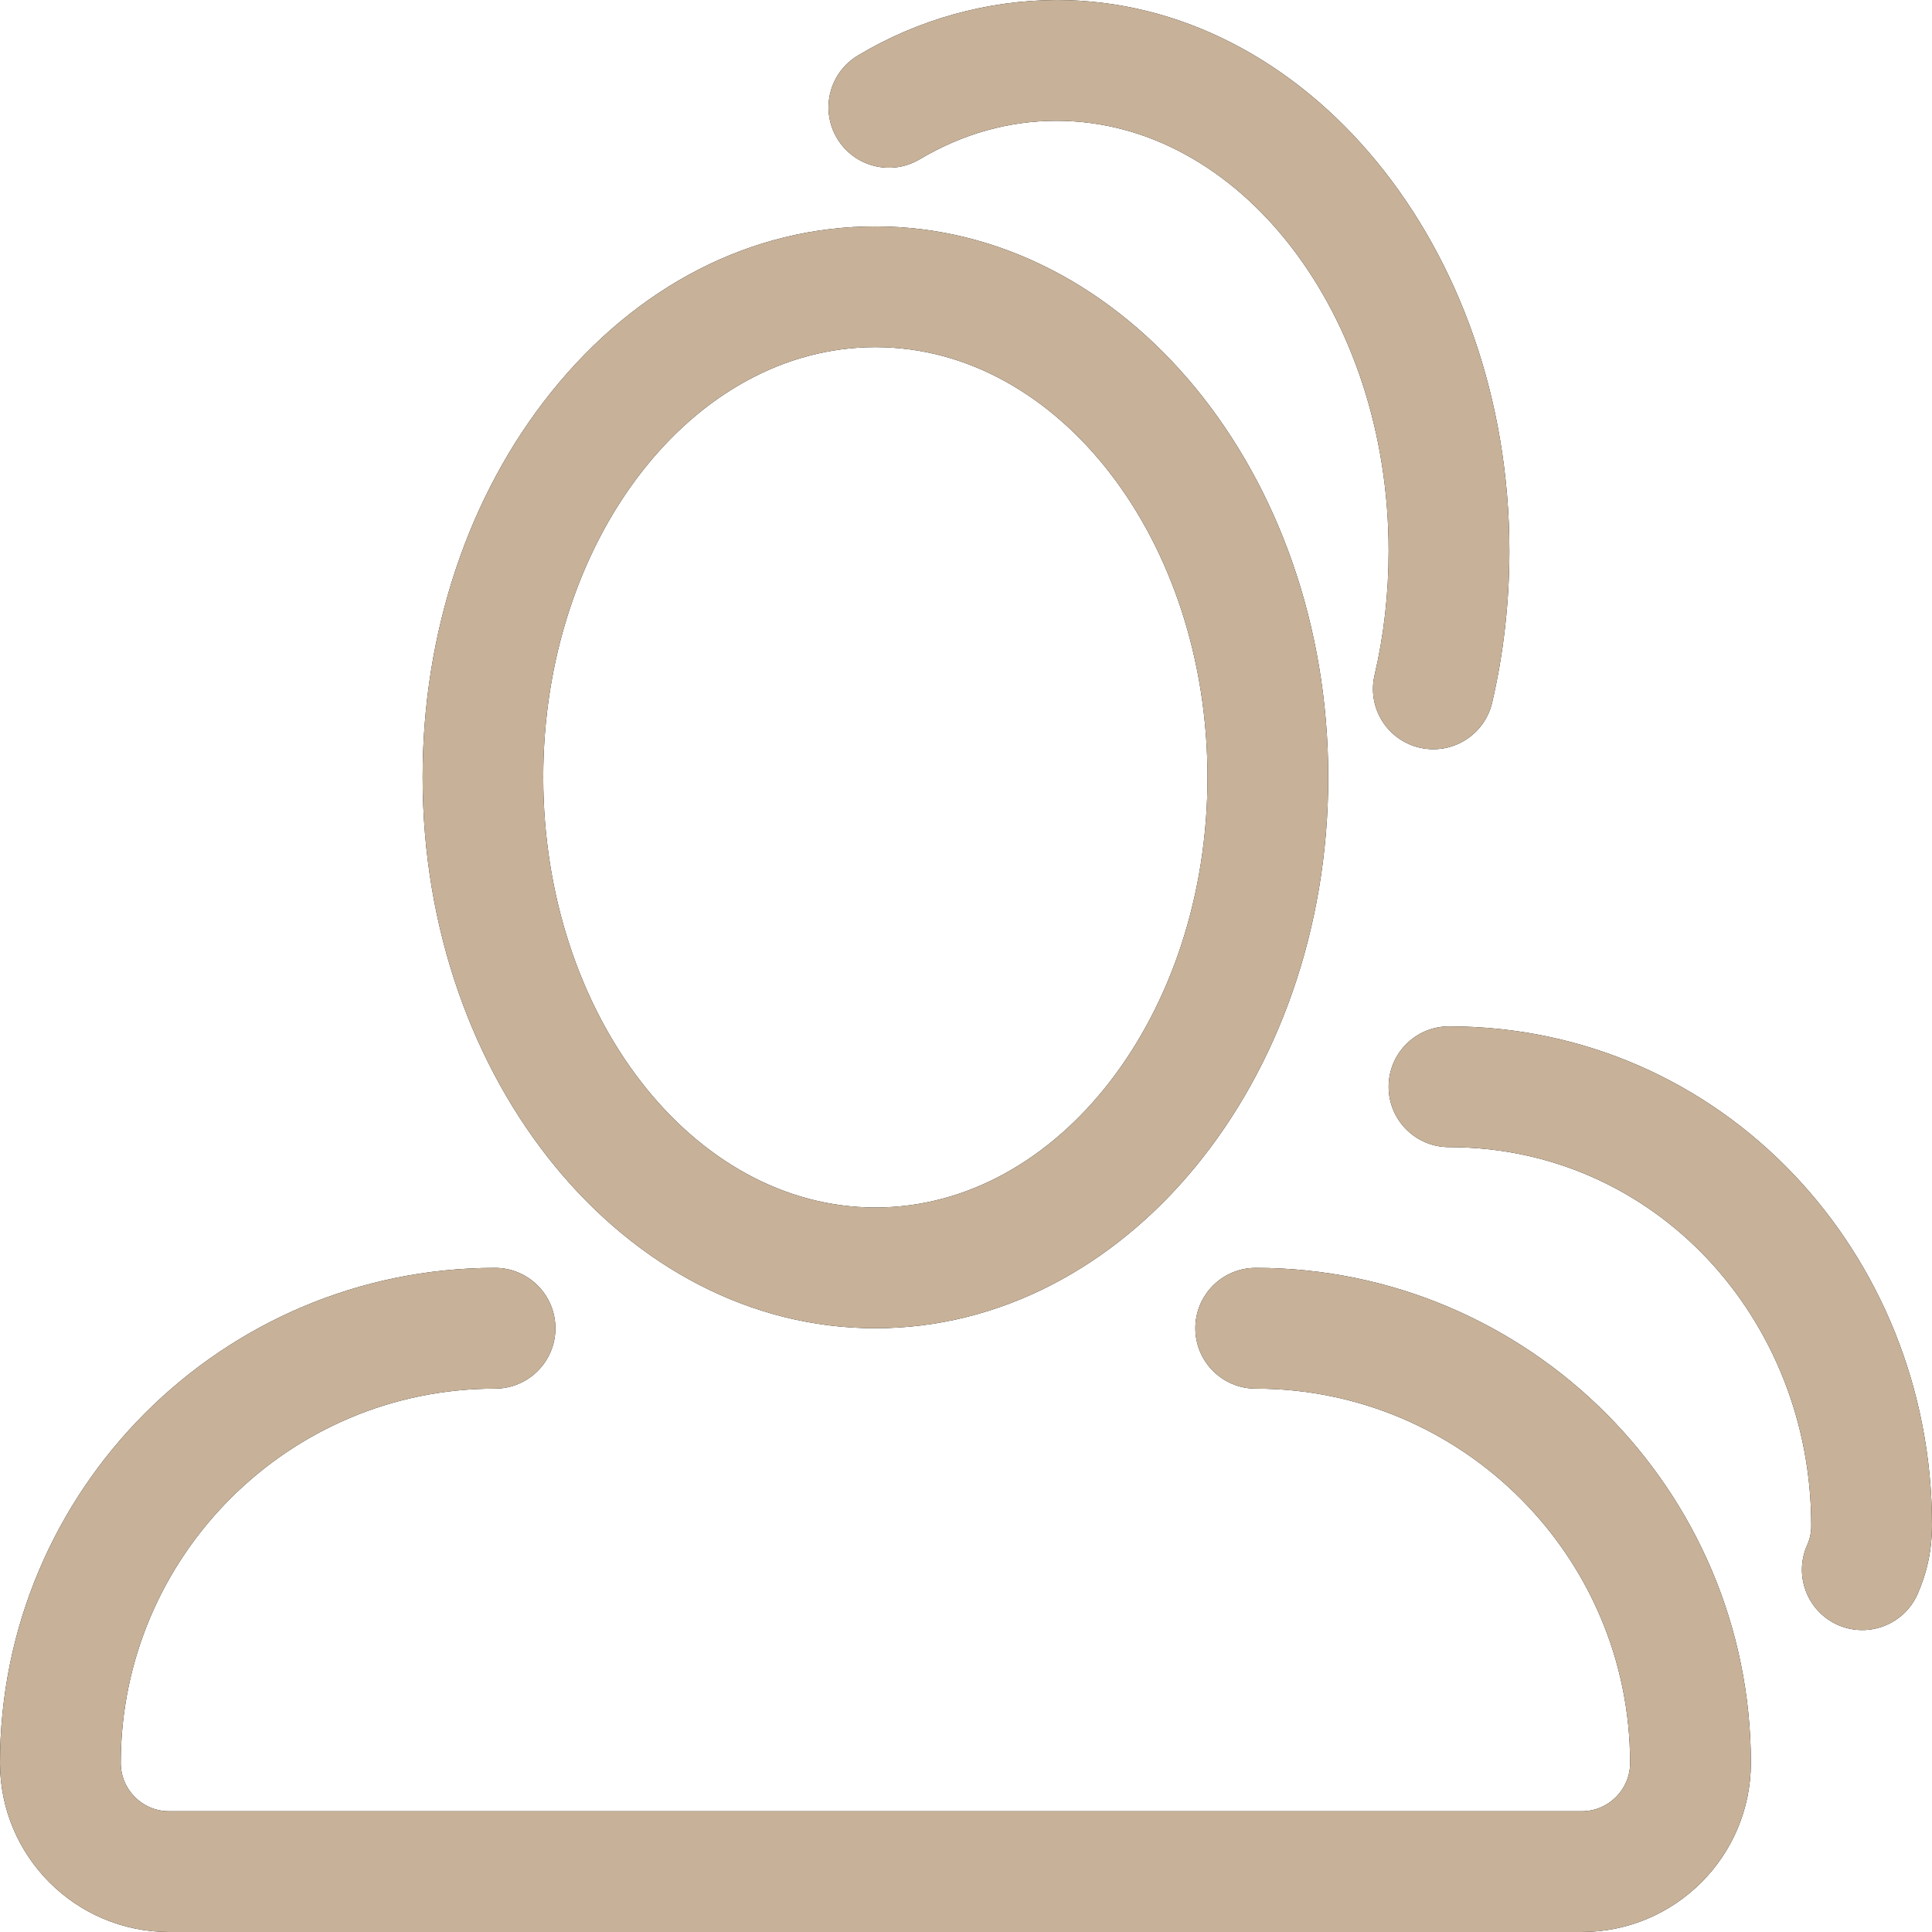
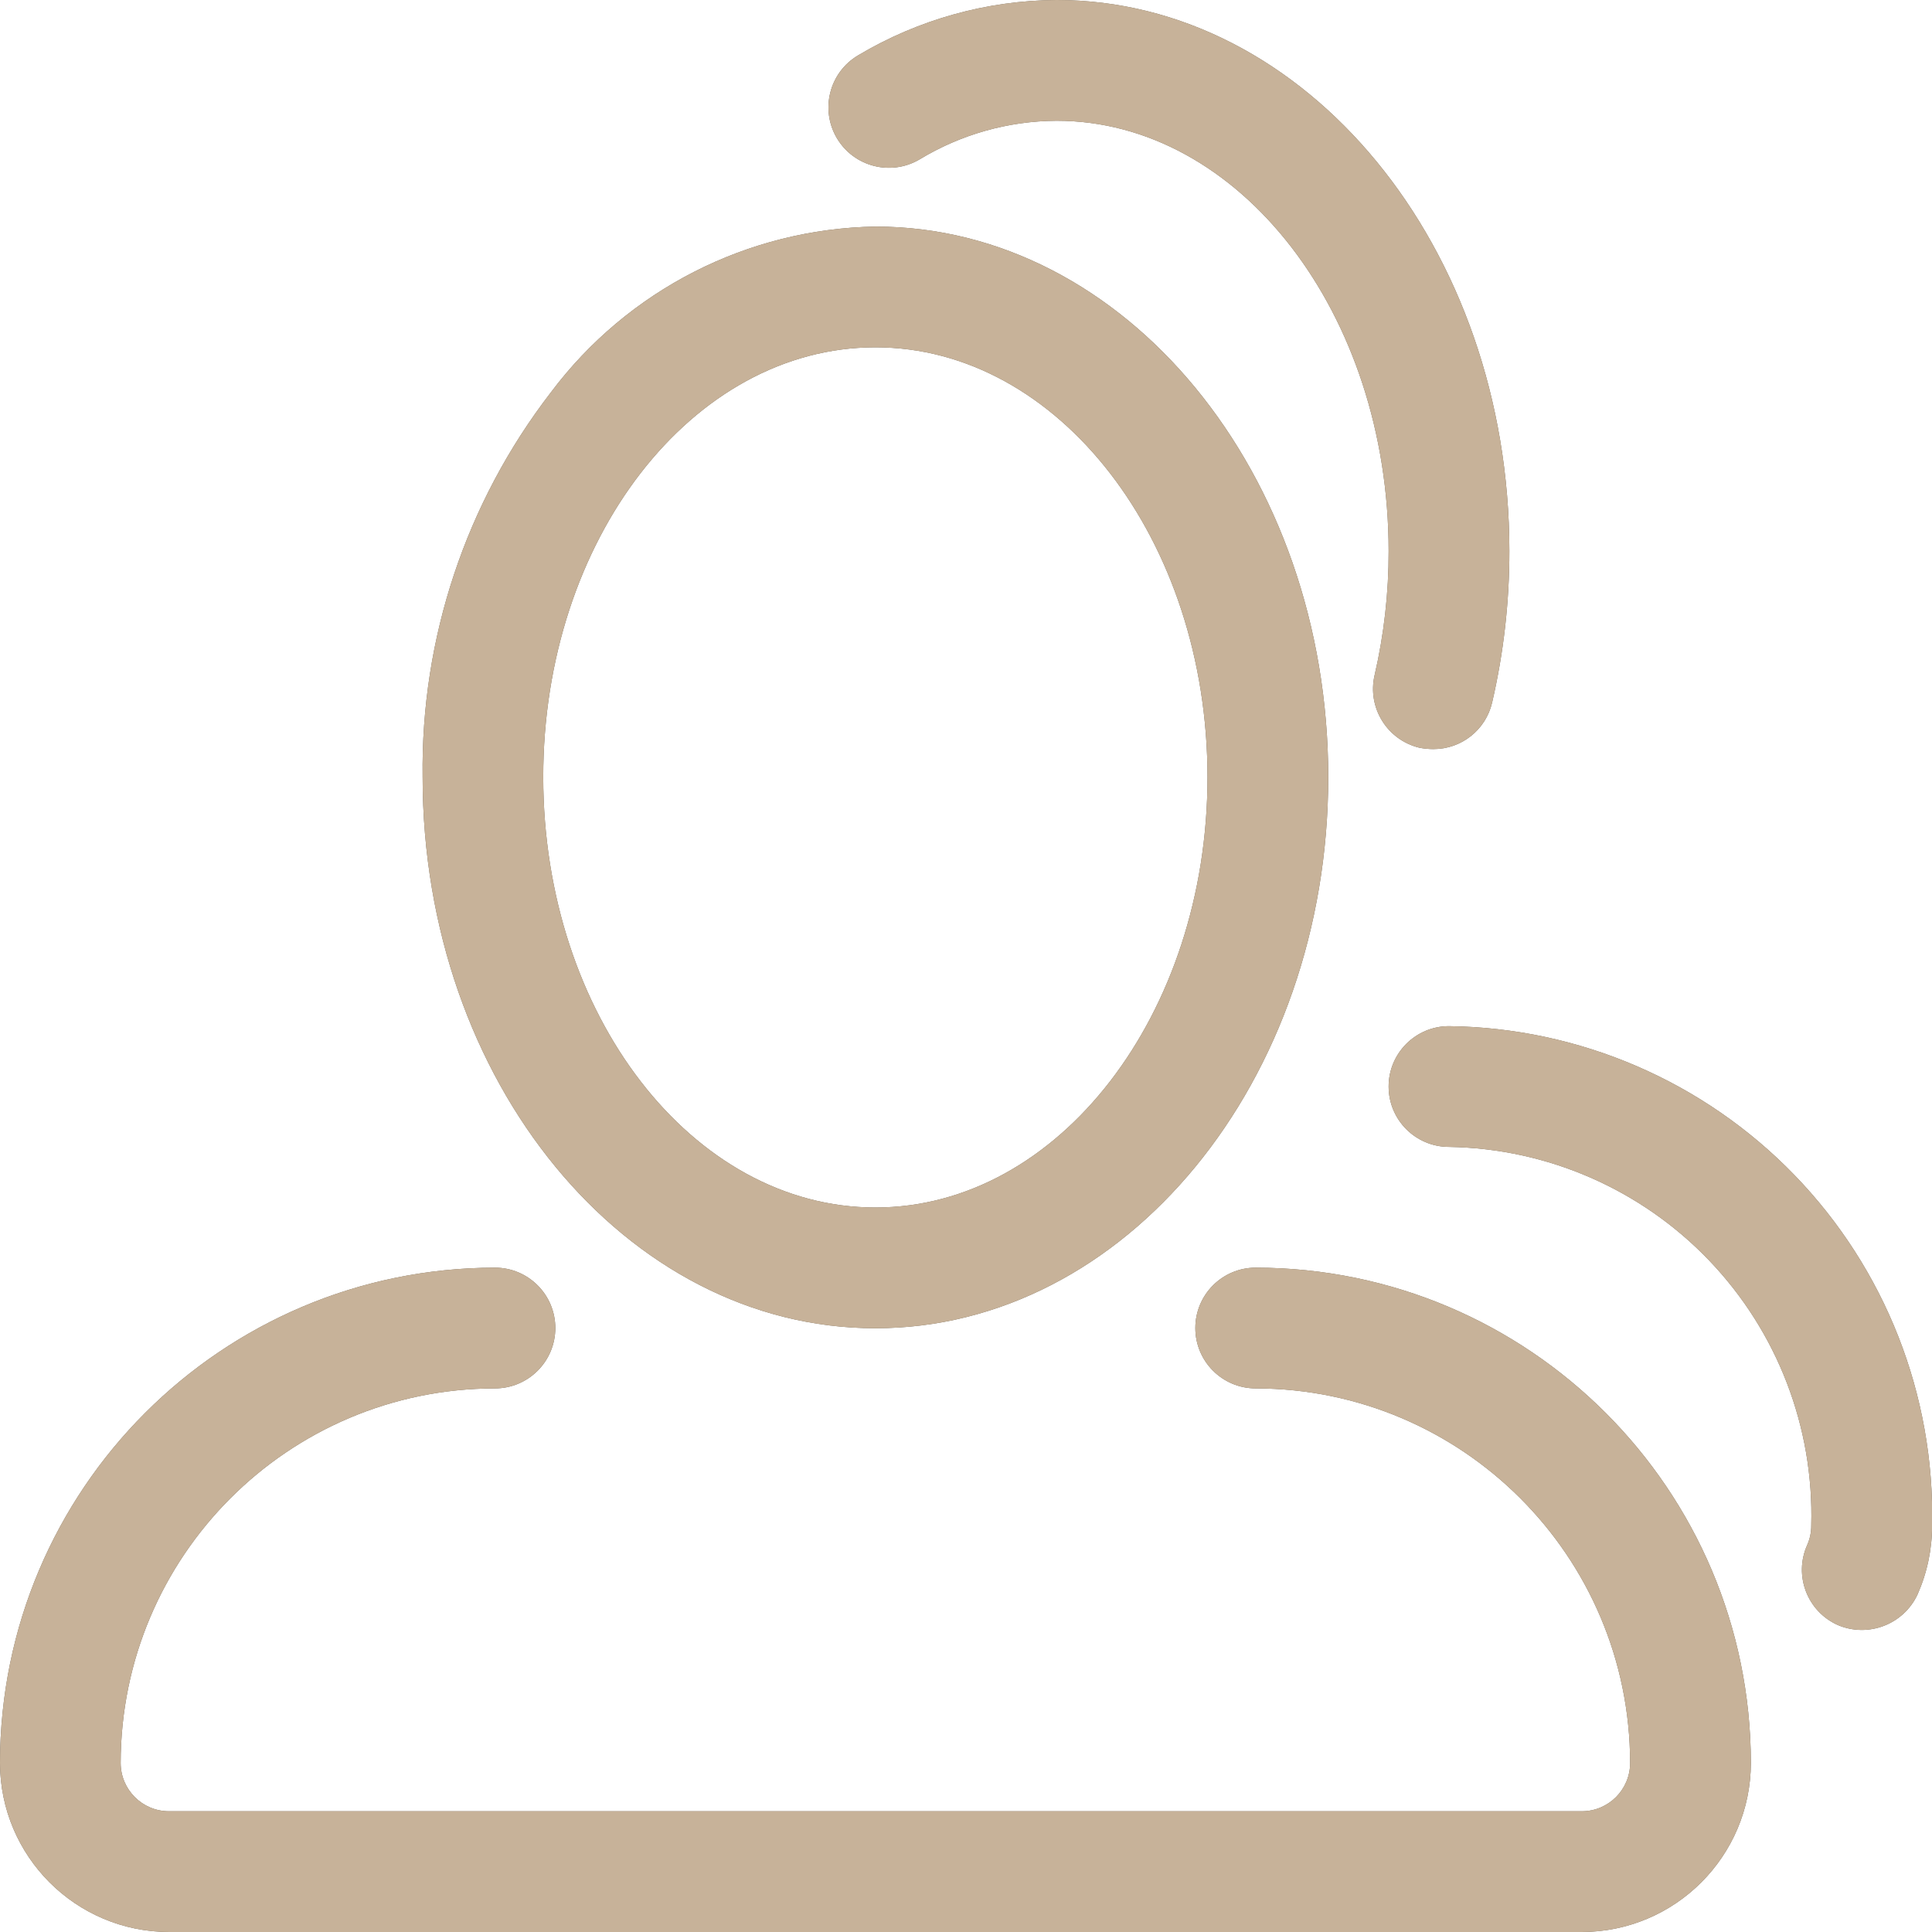
<svg xmlns="http://www.w3.org/2000/svg" width="44" height="44" viewBox="0 0 44 44">
-   <g>
-     <g>
-       <path d="M9.625 17.703c-.001-3.295 1.035-6.405 2.918-8.759 1.955-2.442 4.581-3.788 7.394-3.788 5.688 0 10.313 5.628 10.313 12.547 0 6.918-4.625 12.547-10.313 12.547-5.687 0-10.312-5.628-10.312-12.547zm2.747 0c.003 5.403 3.396 9.797 7.565 9.797 4.17 0 7.563-4.394 7.563-9.797 0-5.403-3.393-9.797-7.563-9.797-4.172 0-7.565 4.394-7.565 9.797zm27.503 22.45A3.854 3.854 0 0 1 36.024 44H3.848A3.852 3.852 0 0 1 0 40.153c0-6.219 5.057-11.278 11.274-11.278a1.374 1.374 0 1 1 0 2.75c-4.7 0-8.524 3.825-8.524 8.528a1.1 1.1 0 0 0 1.098 1.097h32.176c.607 0 1.101-.495 1.101-1.097 0-4.703-3.826-8.528-8.527-8.528a1.374 1.374 0 1 1 0-2.75c6.217 0 11.277 5.06 11.277 11.278zM19.06 3.144a1.375 1.375 0 0 1 .484-1.883A8.883 8.883 0 0 1 24.062 0c5.688 0 10.313 5.629 10.313 12.547 0 1.18-.134 2.342-.393 3.457a1.376 1.376 0 0 1-1.653 1.023 1.373 1.373 0 0 1-1.024-1.652c.213-.909.32-1.859.32-2.828 0-5.401-3.393-9.796-7.563-9.796-1.086 0-2.135.294-3.12.878-.65.386-1.495.169-1.882-.485zM44 34.74c0 .548-.112 1.074-.33 1.568a1.379 1.379 0 0 1-1.816.698 1.377 1.377 0 0 1-.698-1.815 1.06 1.06 0 0 0 .094-.448c0-4.7-3.55-8.618-8.25-8.618a1.374 1.374 0 1 1 0-2.75c6.217 0 11 5.152 11 11.365z" />
-       <path fill="#c7b299" d="M9.625 17.703c-.001-3.295 1.035-6.405 2.918-8.759 1.955-2.442 4.581-3.788 7.394-3.788 5.688 0 10.313 5.628 10.313 12.547 0 6.918-4.625 12.547-10.313 12.547-5.687 0-10.312-5.628-10.312-12.547zm2.747 0c.003 5.403 3.396 9.797 7.565 9.797 4.17 0 7.563-4.394 7.563-9.797 0-5.403-3.393-9.797-7.563-9.797-4.172 0-7.565 4.394-7.565 9.797zm27.503 22.45A3.854 3.854 0 0 1 36.024 44H3.848A3.852 3.852 0 0 1 0 40.153c0-6.219 5.057-11.278 11.274-11.278a1.374 1.374 0 1 1 0 2.75c-4.7 0-8.524 3.825-8.524 8.528a1.1 1.1 0 0 0 1.098 1.097h32.176c.607 0 1.101-.495 1.101-1.097 0-4.703-3.826-8.528-8.527-8.528a1.374 1.374 0 1 1 0-2.75c6.217 0 11.277 5.06 11.277 11.278zM19.06 3.144a1.375 1.375 0 0 1 .484-1.883A8.883 8.883 0 0 1 24.062 0c5.688 0 10.313 5.629 10.313 12.547 0 1.18-.134 2.342-.393 3.457a1.376 1.376 0 0 1-1.653 1.023 1.373 1.373 0 0 1-1.024-1.652c.213-.909.32-1.859.32-2.828 0-5.401-3.393-9.796-7.563-9.796-1.086 0-2.135.294-3.12.878-.65.386-1.495.169-1.882-.485zM44 34.74c0 .548-.112 1.074-.33 1.568a1.379 1.379 0 0 1-1.816.698 1.377 1.377 0 0 1-.698-1.815 1.06 1.06 0 0 0 .094-.448c0-4.7-3.55-8.618-8.25-8.618a1.374 1.374 0 1 1 0-2.75c6.217 0 11 5.152 11 11.365z" />
-     </g>
-   </g>
+   <defs>
+     <style>
+       .cls-1 {
+         fill-rule: evenodd;
+         filter: url(#filter);
+       }
+     </style>
+     <filter id="filter" x="540" y="4878" width="44" height="44" filterUnits="userSpaceOnUse">
+       <feFlood result="flood" flood-color="#c7b299" />
+       <feComposite result="composite" operator="in" in2="SourceGraphic" />
+       <feBlend result="blend" in2="SourceGraphic" />
+     </filter>
+   </defs>
+   <path id="icon" class="cls-1" d="M559.937,4908.25c5.688,0,10.313-5.63,10.313-12.55s-4.625-12.54-10.313-12.54a9.441,9.441,0,0,0-7.394,3.78,14.037,14.037,0,0,0-2.918,8.76C549.625,4902.62,554.25,4908.25,559.937,4908.25Zm0-22.34c4.17,0,7.563,4.39,7.563,9.79s-3.393,9.8-7.563,9.8-7.562-4.39-7.565-9.8S555.765,4885.91,559.937,4885.91Zm8.661,20.96a1.375,1.375,0,1,0,0,2.75,8.541,8.541,0,0,1,8.527,8.53,1.1,1.1,0,0,1-1.1,1.1H543.848a1.1,1.1,0,0,1-1.1-1.1,8.539,8.539,0,0,1,8.524-8.53,1.375,1.375,0,1,0,0-2.75A11.289,11.289,0,0,0,540,4918.15a3.856,3.856,0,0,0,3.848,3.85h32.176a3.857,3.857,0,0,0,3.851-3.85A11.292,11.292,0,0,0,568.6,4906.87Zm-7.655-25.24a6.084,6.084,0,0,1,3.119-.88c4.17,0,7.563,4.4,7.563,9.8a12.42,12.42,0,0,1-.32,2.83,1.379,1.379,0,0,0,1.024,1.65,1.688,1.688,0,0,0,.315.03,1.369,1.369,0,0,0,1.338-1.06,15.2,15.2,0,0,0,.393-3.45c0-6.92-4.625-12.55-10.313-12.55a8.936,8.936,0,0,0-4.518,1.26A1.376,1.376,0,0,0,560.943,4881.63ZM573,4901.37a1.375,1.375,0,1,0,0,2.75,8.386,8.386,0,0,1,8.25,8.62,1.068,1.068,0,0,1-.094.45,1.38,1.38,0,0,0,.7,1.82,1.4,1.4,0,0,0,1.816-.7,3.878,3.878,0,0,0,.33-1.57A11.142,11.142,0,0,0,573,4901.37Z" transform="translate(-540 -4878)" />
</svg>
